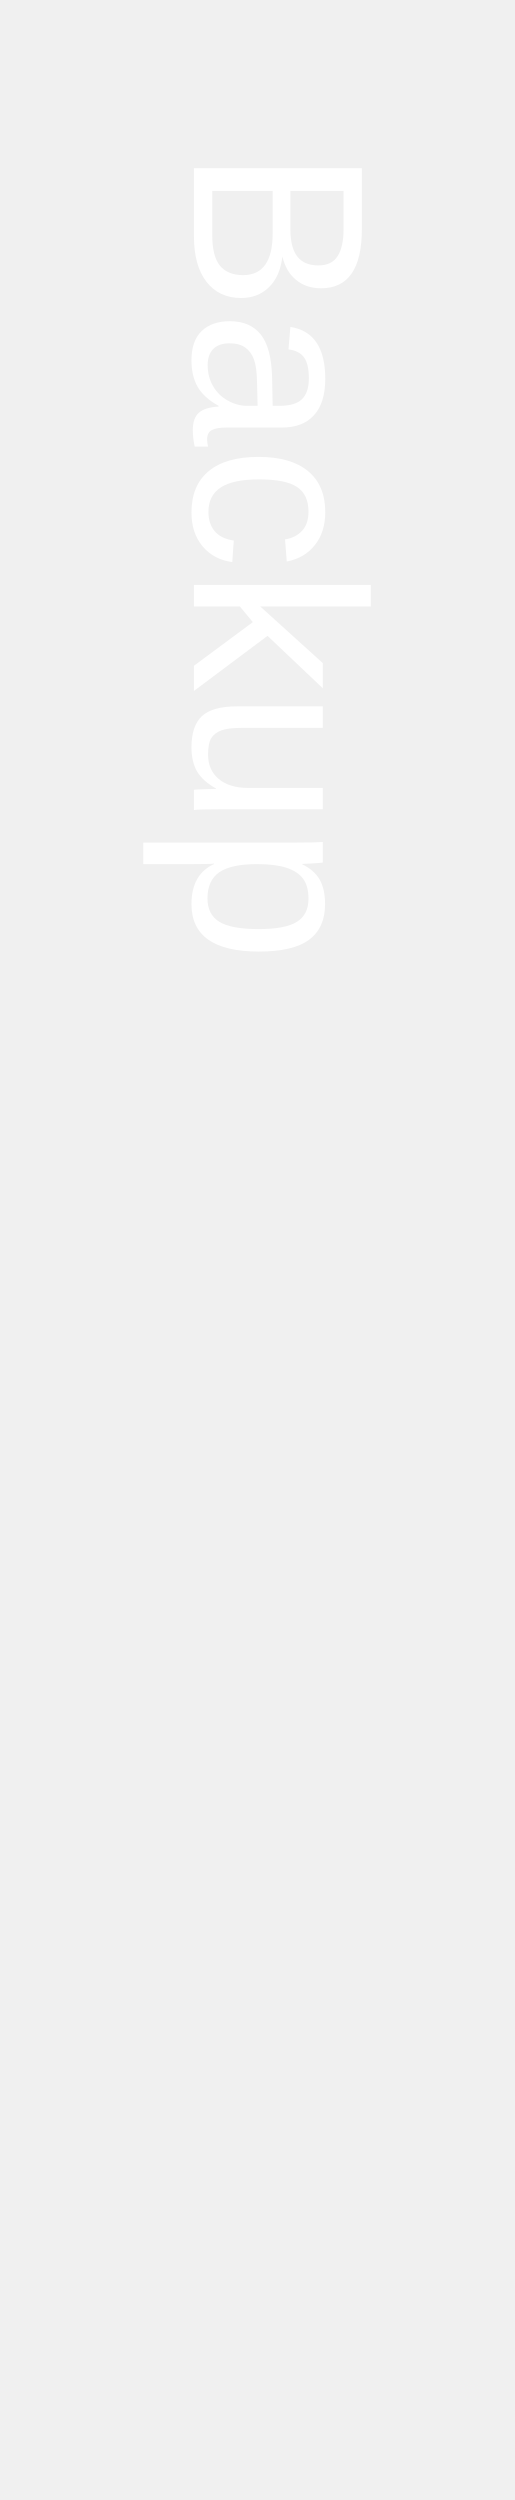
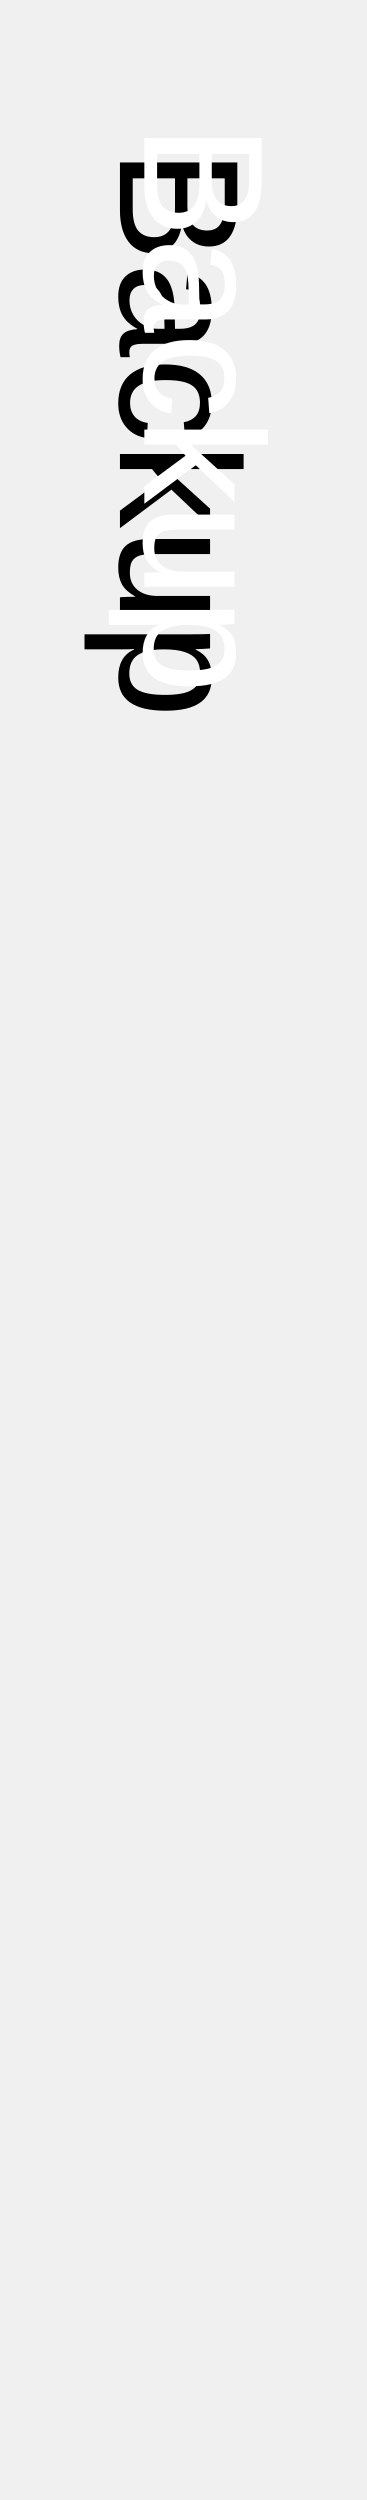
- <svg xmlns="http://www.w3.org/2000/svg" xmlns:xlink="http://www.w3.org/1999/xlink" width="42.143" height="204.974" id="svg2" version="1.1">
+ <svg xmlns="http://www.w3.org/2000/svg" xmlns:xlink="http://www.w3.org/1999/xlink" width="30.021" height="205.011" id="svg2" version="1.1">
  <defs id="defs4">
    <linearGradient id="linearGradient3781">
      <stop id="stop3783" offset="0" style="stop-color:#646464;stop-opacity:1;" />
      <stop style="stop-color:#1e1e1e;stop-opacity:1;" offset="0.604" id="stop3785" />
      <stop id="stop3787" offset="0.775" style="stop-color:#505050;stop-opacity:1;" />
      <stop id="stop3789" offset="1" style="stop-color:#592a93;stop-opacity:1;" />
    </linearGradient>
    <linearGradient id="linearGradient3757">
-       <stop style="stop-color:#646464;stop-opacity:1;" offset="0" id="stop3759" />
+       <stop style="stop-color:#2e2e2e;stop-opacity:1;" offset="0" id="stop3759" />
      <stop style="stop-color:#000000;stop-opacity:0;" offset="1" id="stop3761" />
    </linearGradient>
    <linearGradient xlink:href="#linearGradient3757" id="linearGradient3765" x1="168.919" y1="94.505" x2="256.429" y2="94.808" gradientUnits="userSpaceOnUse" gradientTransform="matrix(1,0,0,1.18,1.407139,-35.83948)" />
    <linearGradient xlink:href="#linearGradient3757" id="linearGradient3773" gradientUnits="userSpaceOnUse" x1="174.286" y1="55.219" x2="330.714" y2="138.076" gradientTransform="matrix(1,0,0,1.12,0,-11.51203)" />
    <linearGradient xlink:href="#linearGradient3781" id="linearGradient3779" gradientUnits="userSpaceOnUse" x1="174.286" y1="55.219" x2="330.714" y2="138.076" gradientTransform="matrix(1,0,0,1.14,1.407139,-31.64499)" />
    <linearGradient xlink:href="#linearGradient3781" id="linearGradient3793" gradientUnits="userSpaceOnUse" gradientTransform="matrix(1,0,0,0.08000001,1.785714,48.97321)" x1="174.286" y1="55.219" x2="330.714" y2="138.076" />
    <linearGradient xlink:href="#linearGradient3781" id="linearGradient3813" gradientUnits="userSpaceOnUse" gradientTransform="matrix(1,0,0,1.14,1.407139,-31.64499)" x1="174.286" y1="55.219" x2="330.714" y2="138.076" />
    <linearGradient xlink:href="#linearGradient3757" id="linearGradient3815" gradientUnits="userSpaceOnUse" gradientTransform="matrix(1,0,0,1.18,1.407139,-35.83948)" x1="168.919" y1="94.505" x2="256.429" y2="94.808" />
    <linearGradient xlink:href="#linearGradient3781" id="linearGradient3832" gradientUnits="userSpaceOnUse" gradientTransform="matrix(1,0,0,1.14,1.407139,-31.64499)" x1="174.286" y1="55.219" x2="330.714" y2="138.076" />
    <linearGradient xlink:href="#linearGradient3757" id="linearGradient3834" gradientUnits="userSpaceOnUse" gradientTransform="matrix(1,0,0,1.18,1.407139,-35.83948)" x1="168.919" y1="94.505" x2="256.429" y2="94.808" />
-     <linearGradient xlink:href="#linearGradient3781" id="linearGradient3856" gradientUnits="userSpaceOnUse" gradientTransform="matrix(1,0,0,1.14,1.407139,-31.64499)" x1="174.286" y1="55.219" x2="330.714" y2="138.076" />
-     <linearGradient xlink:href="#linearGradient3757" id="linearGradient3858" gradientUnits="userSpaceOnUse" gradientTransform="matrix(1,0,0,1.18,1.407139,-35.83948)" x1="168.919" y1="94.505" x2="256.429" y2="94.808" />
-     <linearGradient xlink:href="#linearGradient3781" id="linearGradient3869" gradientUnits="userSpaceOnUse" gradientTransform="matrix(1,0,0,1.14,1.407139,-31.64499)" x1="174.286" y1="55.219" x2="330.714" y2="138.076" />
-     <linearGradient xlink:href="#linearGradient3757" id="linearGradient3871" gradientUnits="userSpaceOnUse" gradientTransform="matrix(1,0,0,1.18,1.407139,-35.83948)" x1="168.919" y1="94.505" x2="256.429" y2="94.808" />
-     <linearGradient xlink:href="#linearGradient3757" id="linearGradient3874" gradientUnits="userSpaceOnUse" gradientTransform="matrix(1.180921,0,0,1.18,-211.6944,-464.2778)" x1="168.919" y1="94.505" x2="256.429" y2="94.808" />
-     <linearGradient xlink:href="#linearGradient3781" id="linearGradient3881" gradientUnits="userSpaceOnUse" gradientTransform="matrix(1.180921,0,0,1.14,-211.6944,-460.0833)" x1="174.286" y1="55.219" x2="330.714" y2="138.076" />
  </defs>
-   <g id="layer1" transform="translate(-242.1214,12.62488)">
-     <text xml:space="preserve" style="font-size:20px;font-style:normal;font-variant:normal;font-weight:normal;font-stretch:normal;line-height:125%;letter-spacing:0px;word-spacing:0px;fill:#ffffff;fill-opacity:1;stroke:none;font-family:Arimo;-inkscape-font-specification:Arimo" x="-0.474" y="-258.022" id="text3817" transform="matrix(0,1,-1,0,0,0)">
-       <tspan id="tspan3819" x="-0.474" y="-258.022">Backup</tspan>
-     </text>
+   <g id="layer1" transform="translate(-248.1823,12.6433)">
+     <g id="g3821" transform="matrix(-1,0,0,-1,526.3857,179.7244)">
+       <g id="g4980">
+         <text transform="matrix(0,-1,1,0,0,0)" xml:space="preserve" style="font-size:20px;font-style:normal;font-variant:normal;font-weight:normal;font-stretch:normal;line-height:125%;letter-spacing:0px;word-spacing:0px;fill:#000000;fill-opacity:1;stroke:none;font-family:Arimo;-inkscape-font-specification:Arimo" x="-180.198" y="268.364" id="text3817">
+           <tspan style="font-size:14px;fill:#000000;fill-opacity:1;stroke:none" id="tspan3819" x="-180.198" y="268.364">Backup</tspan>
+         </text>
+         <text id="text4976" y="266.364" x="-182.198" style="font-size:20px;font-style:normal;font-variant:normal;font-weight:normal;font-stretch:normal;line-height:125%;letter-spacing:0px;word-spacing:0px;fill:#ffffff;fill-opacity:1;stroke:none;font-family:Arimo;-inkscape-font-specification:Arimo" xml:space="preserve" transform="matrix(0,-1,1,0,0,0)">
+           <tspan y="266.364" x="-182.198" id="tspan4978" style="font-size:14px;fill:#ffffff;fill-opacity:1;stroke:none">Backup</tspan>
+         </text>
+       </g>
+     </g>
  </g>
</svg>
